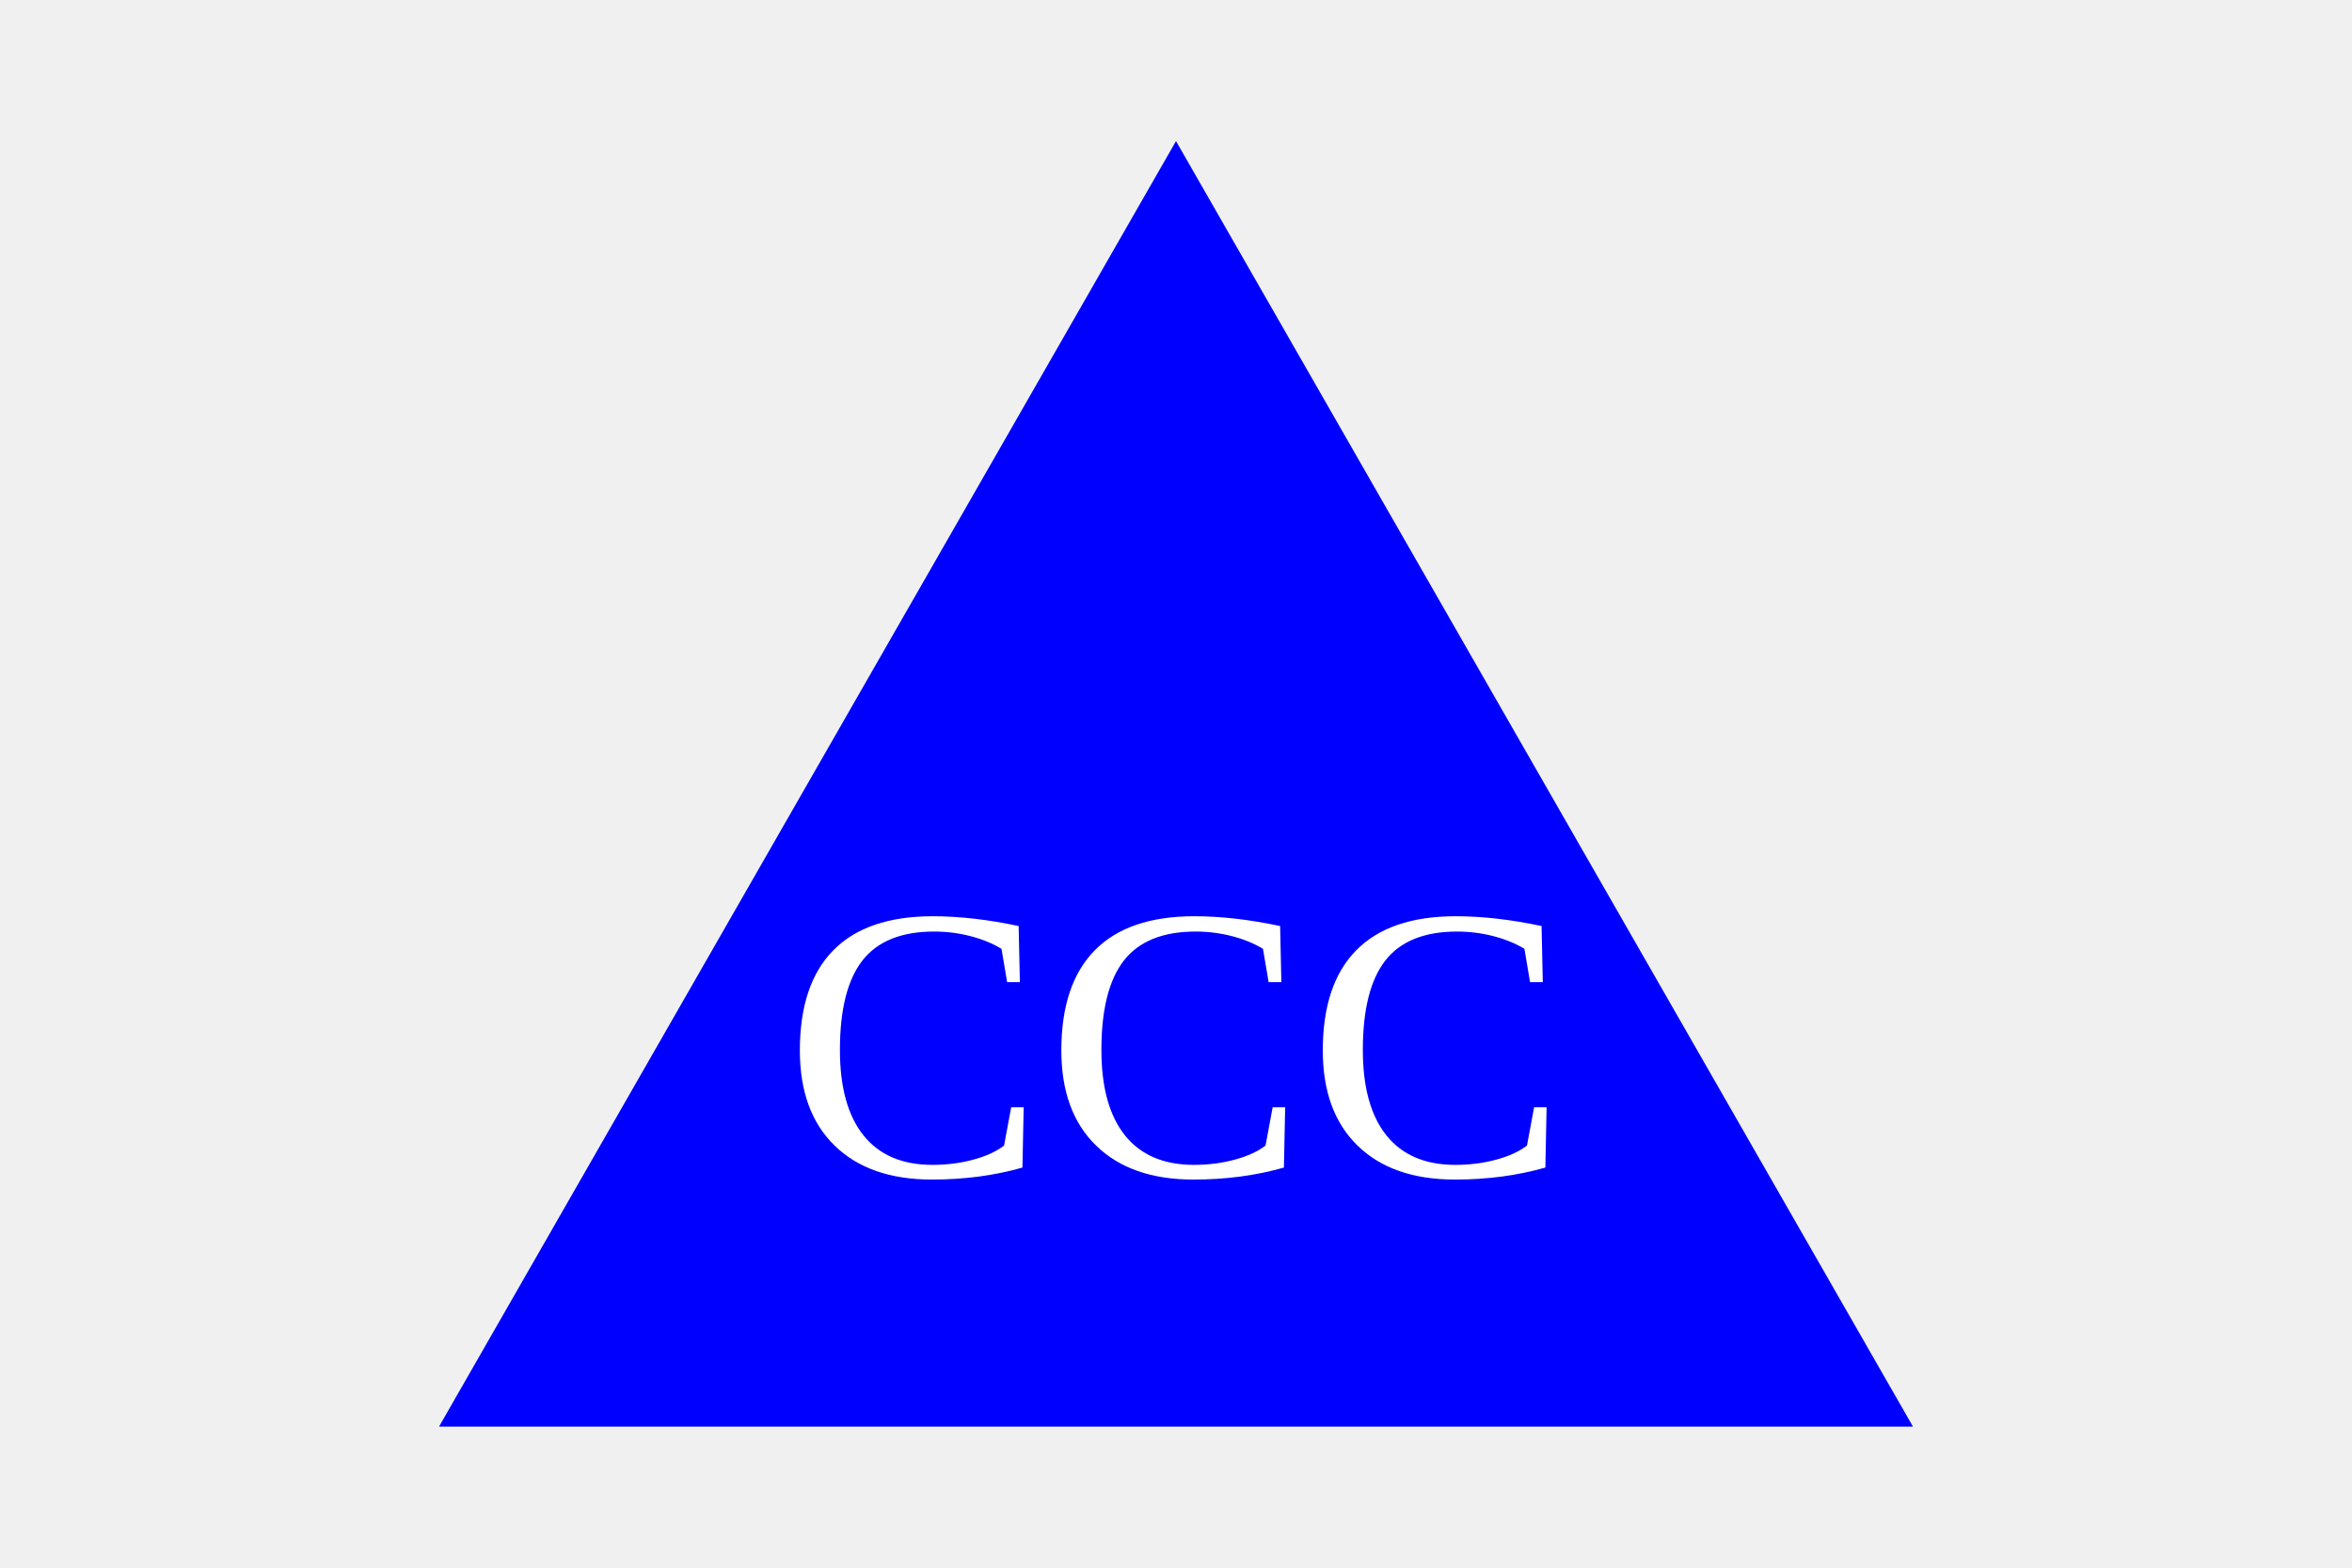
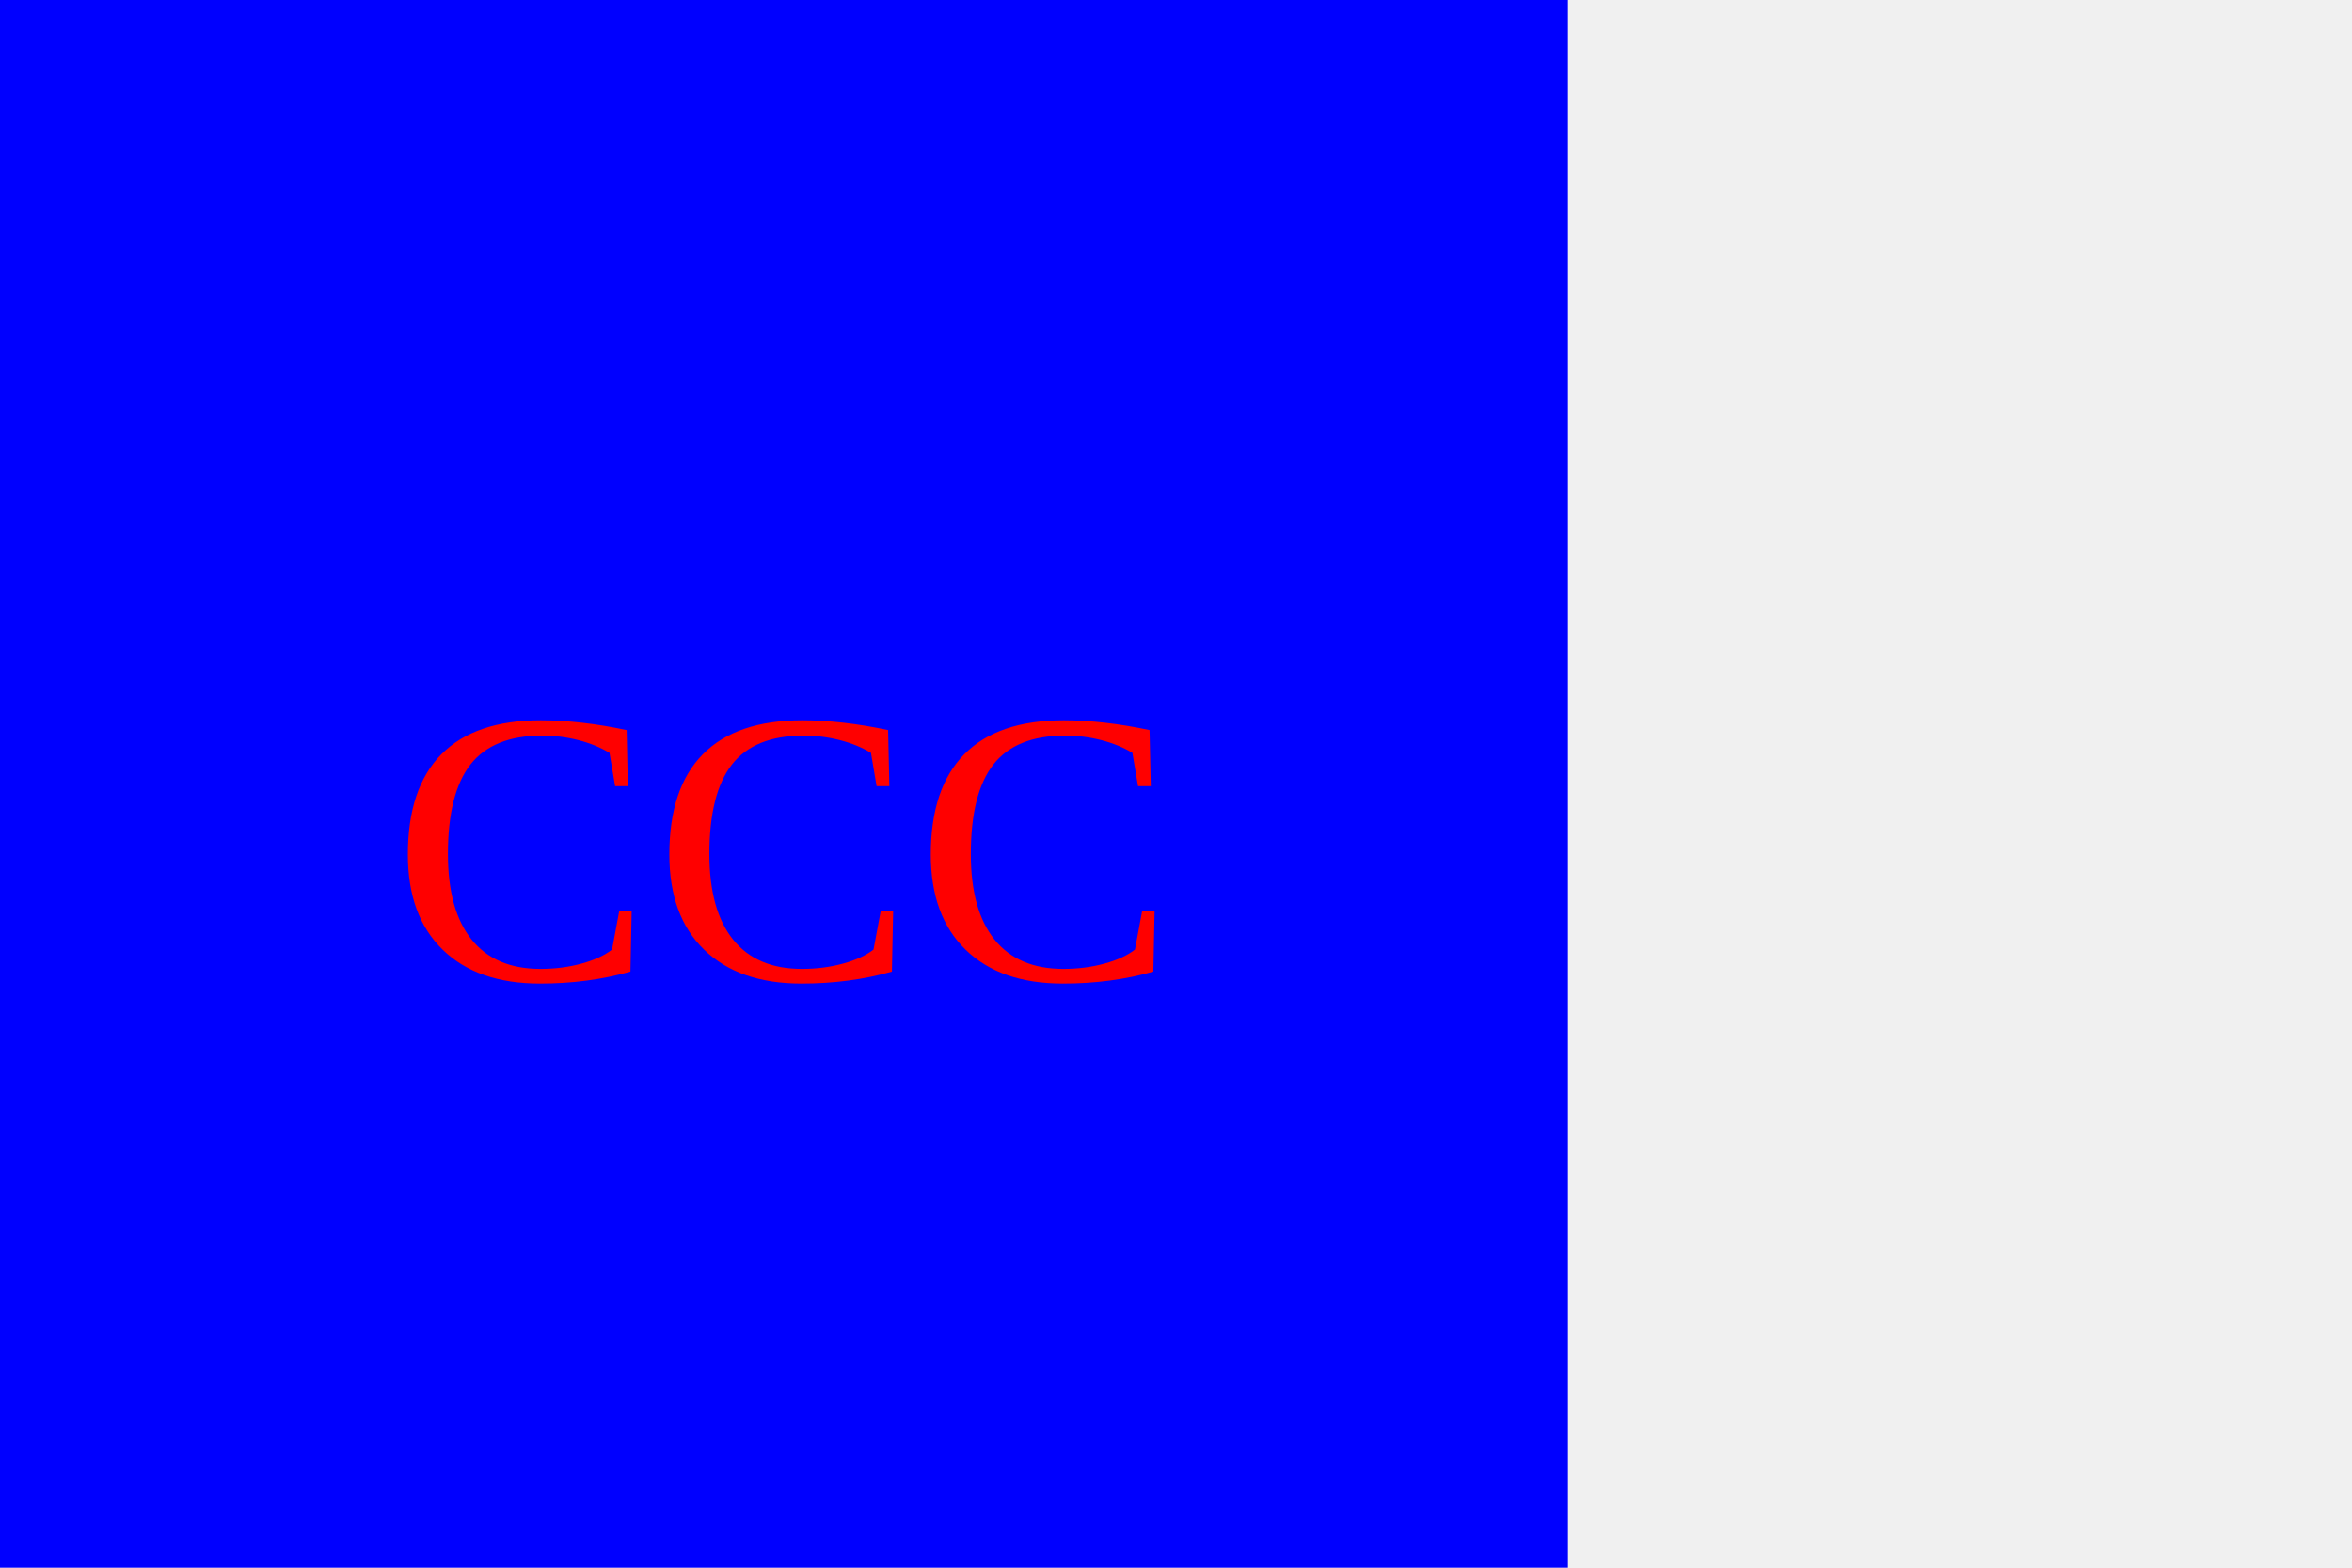
<svg xmlns="http://www.w3.org/2000/svg" width="300" height="200" version="1.1">
-   <polygon points="150, 18 244, 182 56, 182" fill="blue" />
-   <text x="150" y="150" font-size="50" text-anchor="middle" fill="white">CCC</text>
+   <rect x="0" y="0" width="200" height="200" fill="Blue" />
+   <text x="100" y="125" font-size="50" text-anchor="middle" fill="Red">CCC</text>
</svg>
